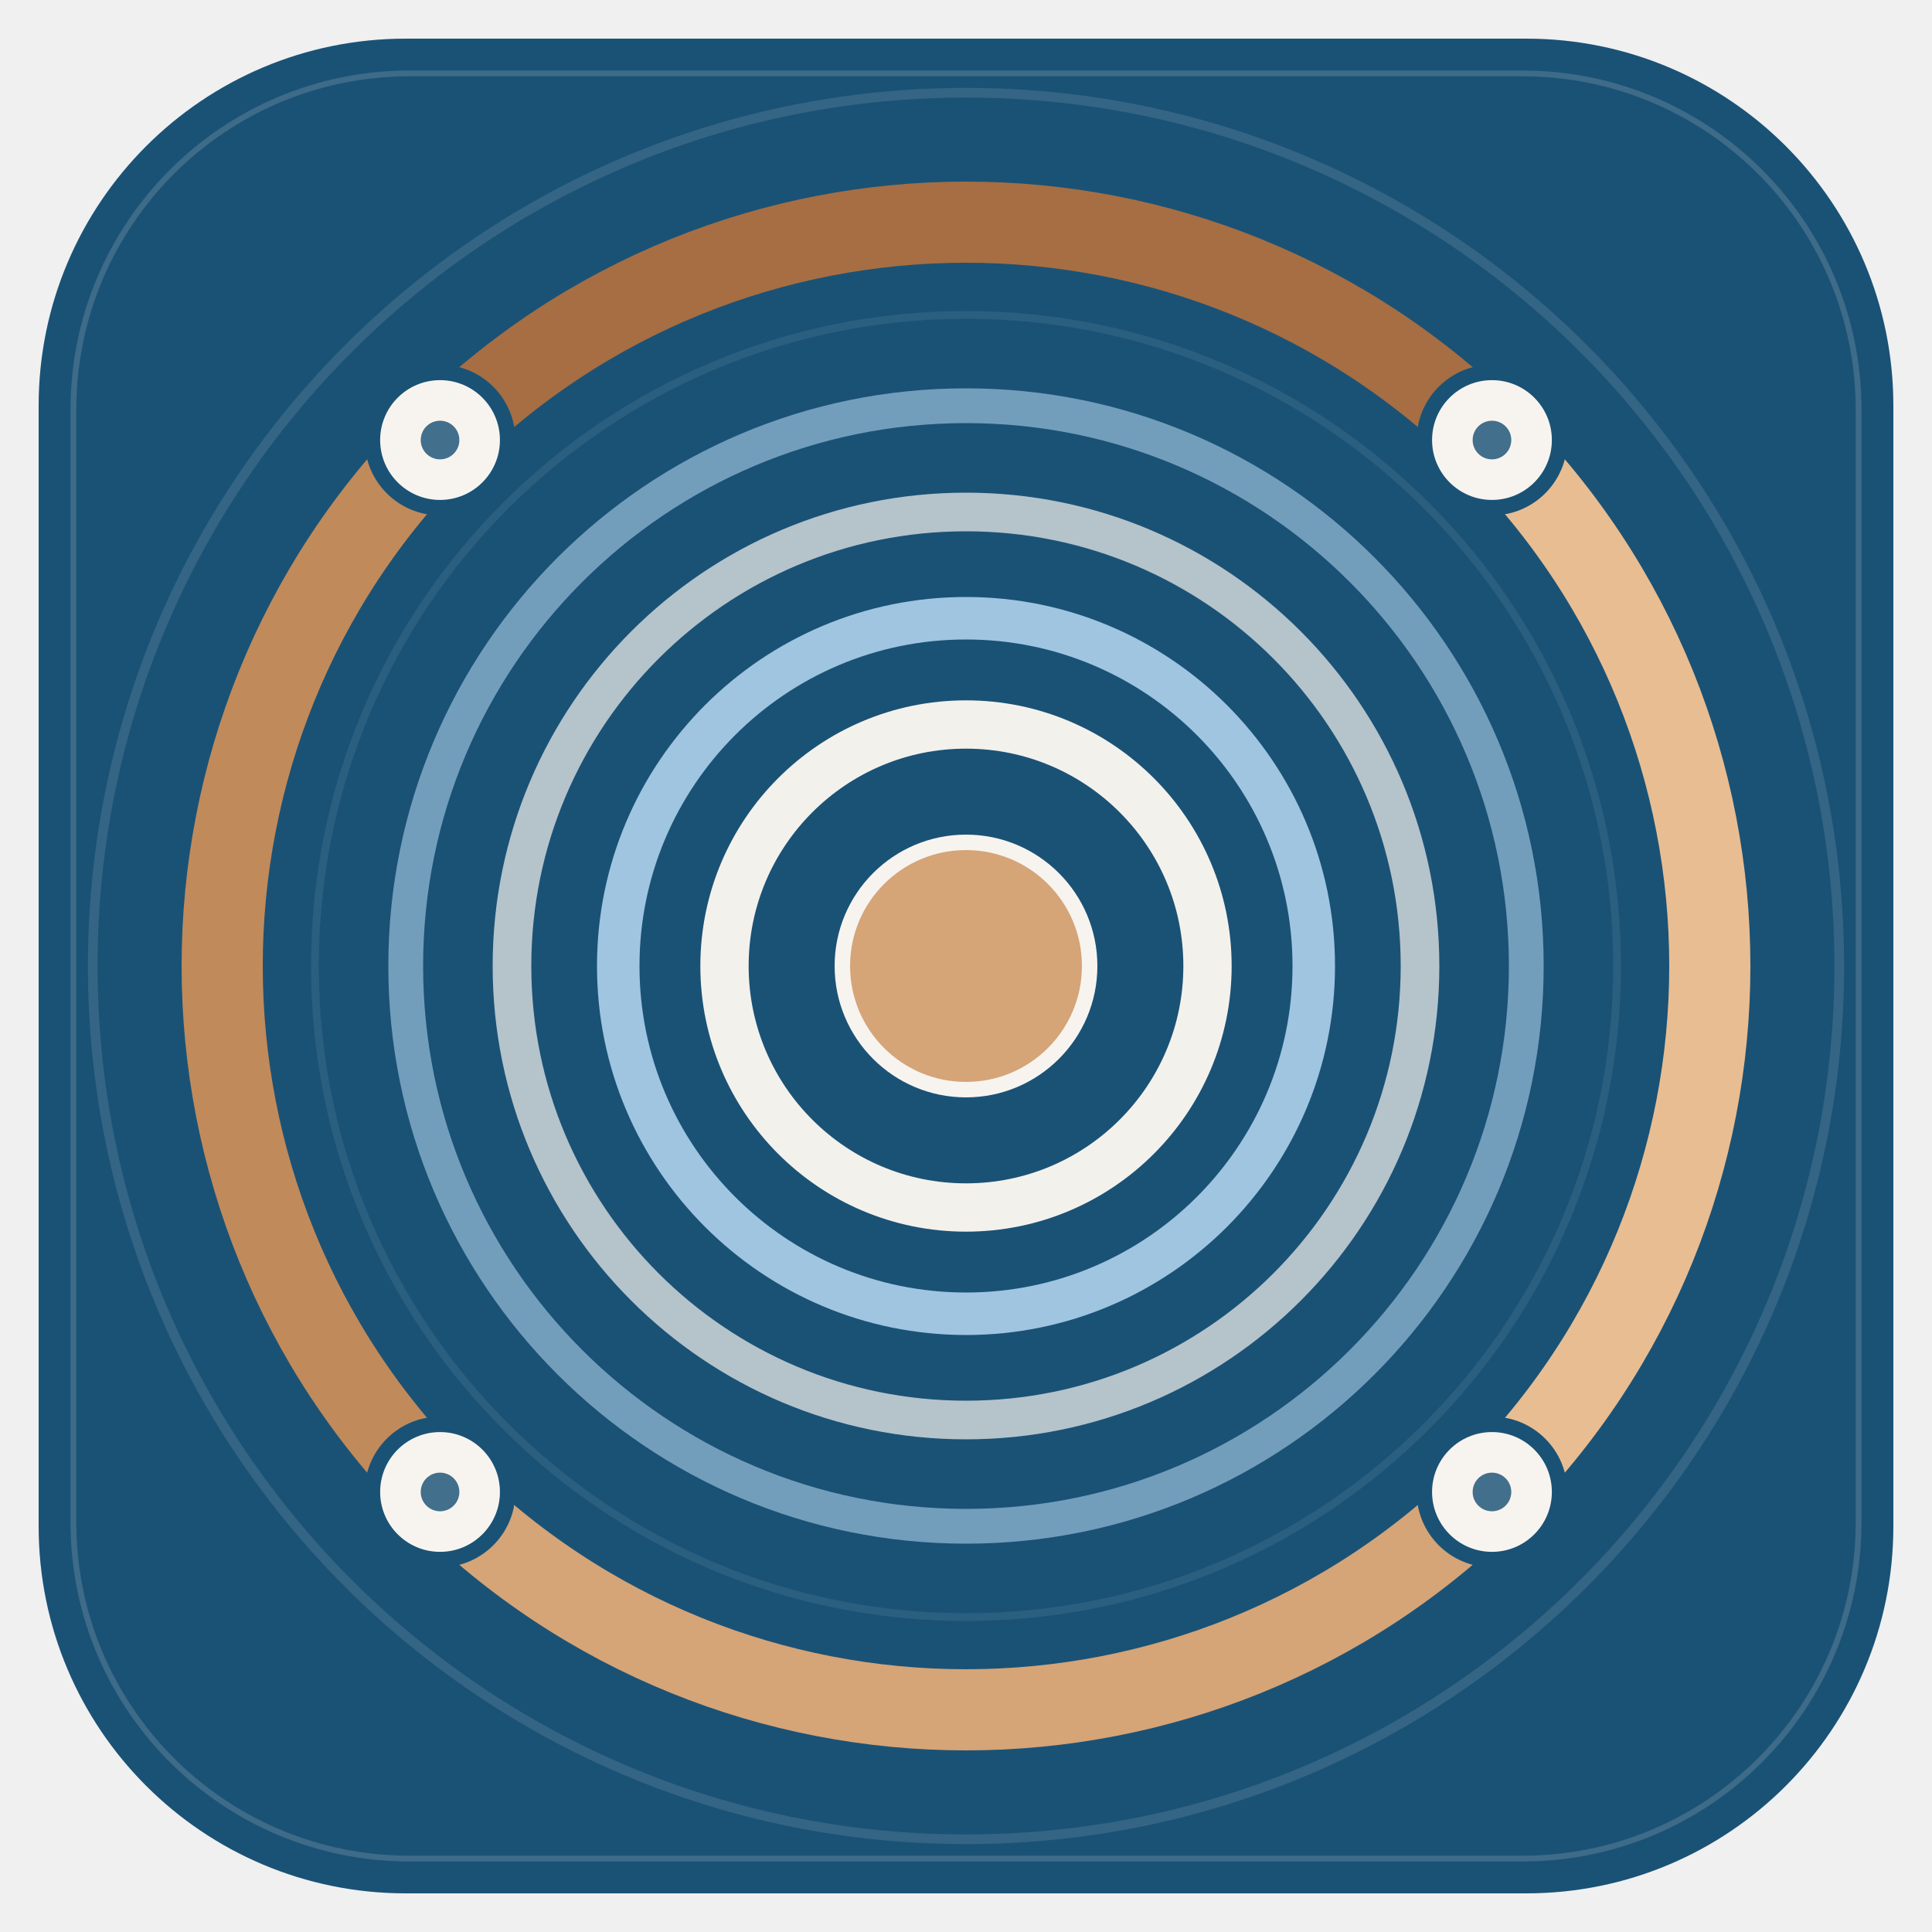
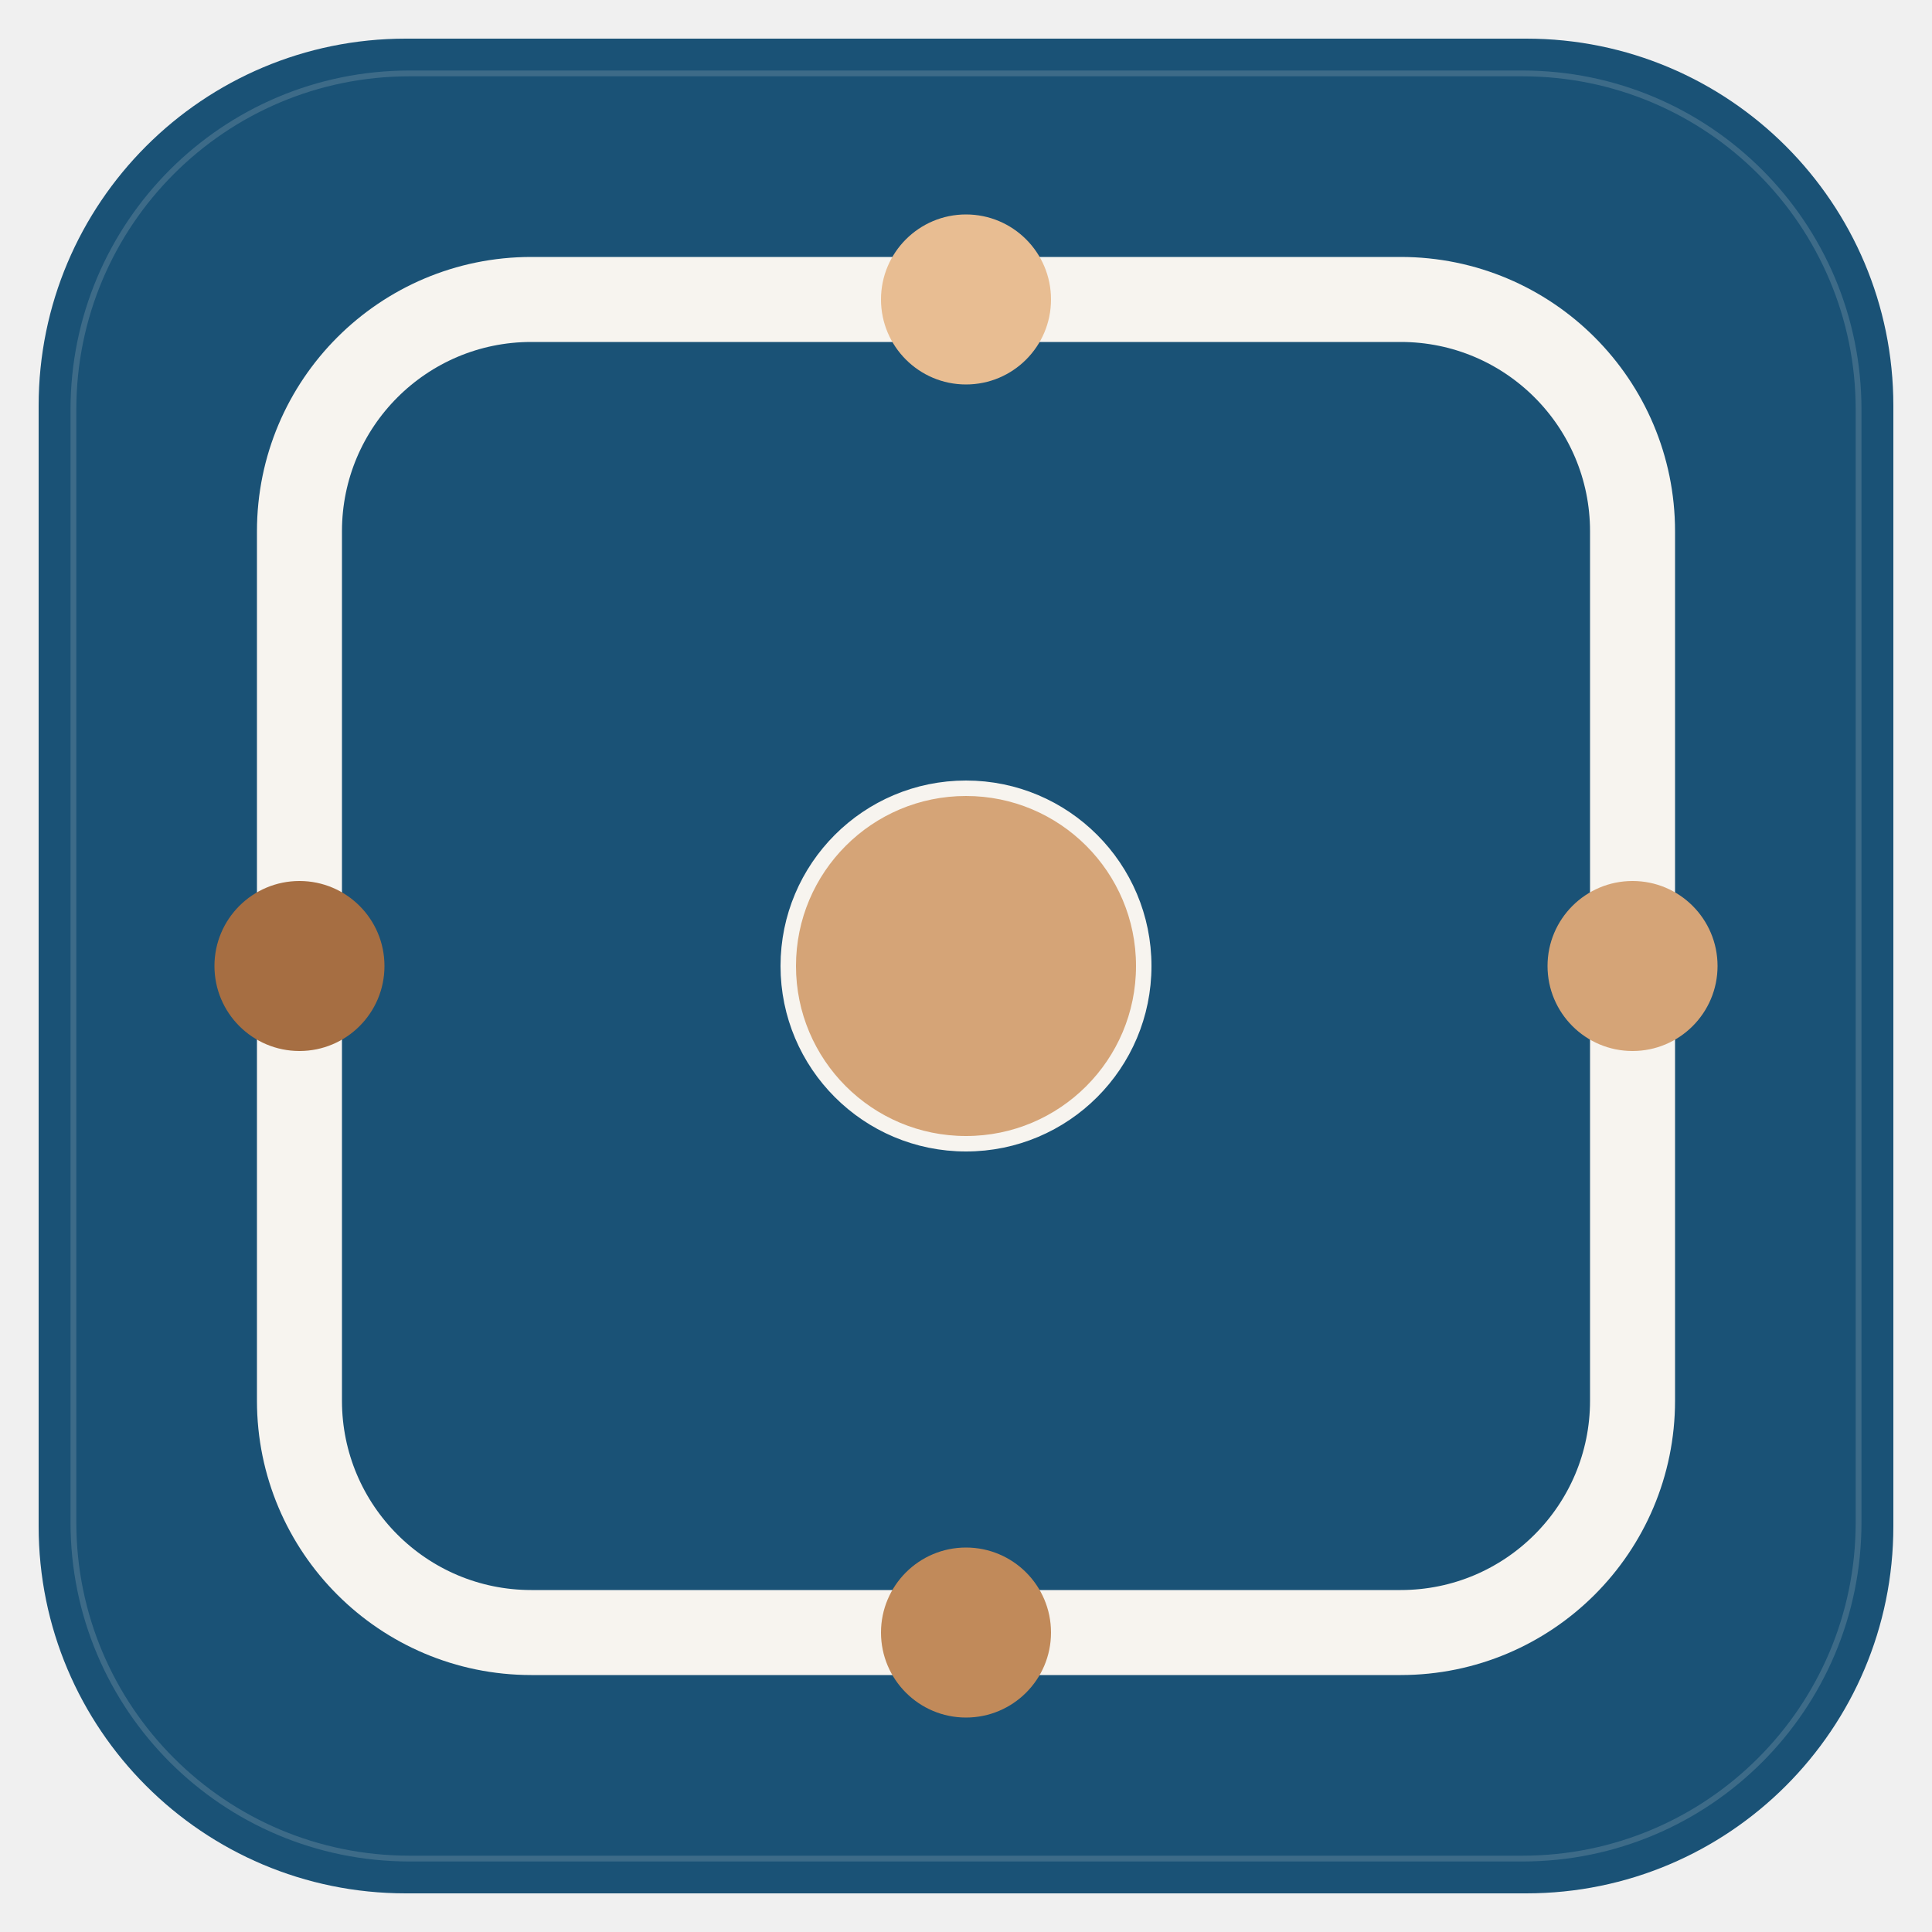
<svg xmlns="http://www.w3.org/2000/svg" viewBox="0 0 1000 1000" role="img" aria-labelledby="t d">
-   <defs>
-     <mask id="goal-cups">
-       <rect width="1000" height="1000" fill="white" />
-       <circle cx="772.236" cy="227.764" r="39" fill="black" />
-       <circle cx="772.236" cy="772.236" r="39" fill="black" />
-       <circle cx="227.764" cy="772.236" r="39" fill="black" />
-       <circle cx="227.764" cy="227.764" r="39" fill="black" />
-     </mask>
-   </defs>
  <rect x="20" y="20" width="960" height="960" rx="190" fill="#1A5276" />
  <rect x="38" y="38" width="924" height="924" rx="174" fill="none" stroke="#F7F4EF" stroke-width="3" opacity="0.16" />
-   <circle cx="500" cy="500" r="452" fill="none" stroke="#F7F4EF" stroke-width="5" opacity="0.12" />
-   <circle cx="500" cy="500" r="337" fill="none" stroke="#F7F4EF" stroke-width="4" opacity="0.08" />
-   <circle cx="500" cy="500" r="125" fill="none" stroke="#F7F4EF" stroke-width="25" opacity="0.98" />
-   <circle cx="500" cy="500" r="180" fill="none" stroke="#B8DAF3" stroke-width="22" opacity="0.84" />
-   <circle cx="500" cy="500" r="235" fill="none" stroke="#F7F4EF" stroke-width="20" opacity="0.7" />
-   <circle cx="500" cy="500" r="290" fill="none" stroke="#B8DAF3" stroke-width="18" opacity="0.56" />
-   <g mask="url(#goal-cups)">
-     <path d="M772.236 227.764 A385 385 0 0 1 772.236 772.236" fill="none" stroke="#E8BD92" stroke-width="42" />
-     <path d="M772.236 772.236 A385 385 0 0 1 227.764 772.236" fill="none" stroke="#D5A477" stroke-width="42" />
-     <path d="M227.764 772.236 A385 385 0 0 1 227.764 227.764" fill="none" stroke="#C18A5A" stroke-width="42" />
-     <path d="M227.764 227.764 A385 385 0 0 1 772.236 227.764" fill="none" stroke="#A66E42" stroke-width="42" />
-   </g>
-   <circle cx="772.236" cy="227.764" r="31" fill="#F7F4EF" />
-   <circle cx="772.236" cy="227.764" r="10" fill="#1A5276" opacity="0.82" />
-   <circle cx="772.236" cy="772.236" r="31" fill="#F7F4EF" />
-   <circle cx="772.236" cy="772.236" r="10" fill="#1A5276" opacity="0.82" />
-   <circle cx="227.764" cy="772.236" r="31" fill="#F7F4EF" />
-   <circle cx="227.764" cy="772.236" r="10" fill="#1A5276" opacity="0.82" />
-   <circle cx="227.764" cy="227.764" r="31" fill="#F7F4EF" />
-   <circle cx="227.764" cy="227.764" r="10" fill="#1A5276" opacity="0.82" />
-   <circle cx="500" cy="500" r="64" fill="#D5A477" />
-   <circle cx="500" cy="500" r="64" fill="none" stroke="#F7F4EF" stroke-width="8" />
+   <rect x="155" y="155" width="690" height="690" rx="120" fill="none" stroke="#F7F4EF" stroke-width="44" />
+   <circle cx="500" cy="155" r="44" fill="#E8BD92" />
+   <circle cx="845" cy="500" r="44" fill="#D5A477" />
+   <circle cx="500" cy="845" r="44" fill="#C18A5A" />
+   <circle cx="155" cy="500" r="44" fill="#A66E42" />
+   <circle cx="500" cy="500" r="92" fill="#D5A477" />
+   <circle cx="500" cy="500" r="92" fill="none" stroke="#F7F4EF" stroke-width="8" />
</svg>
